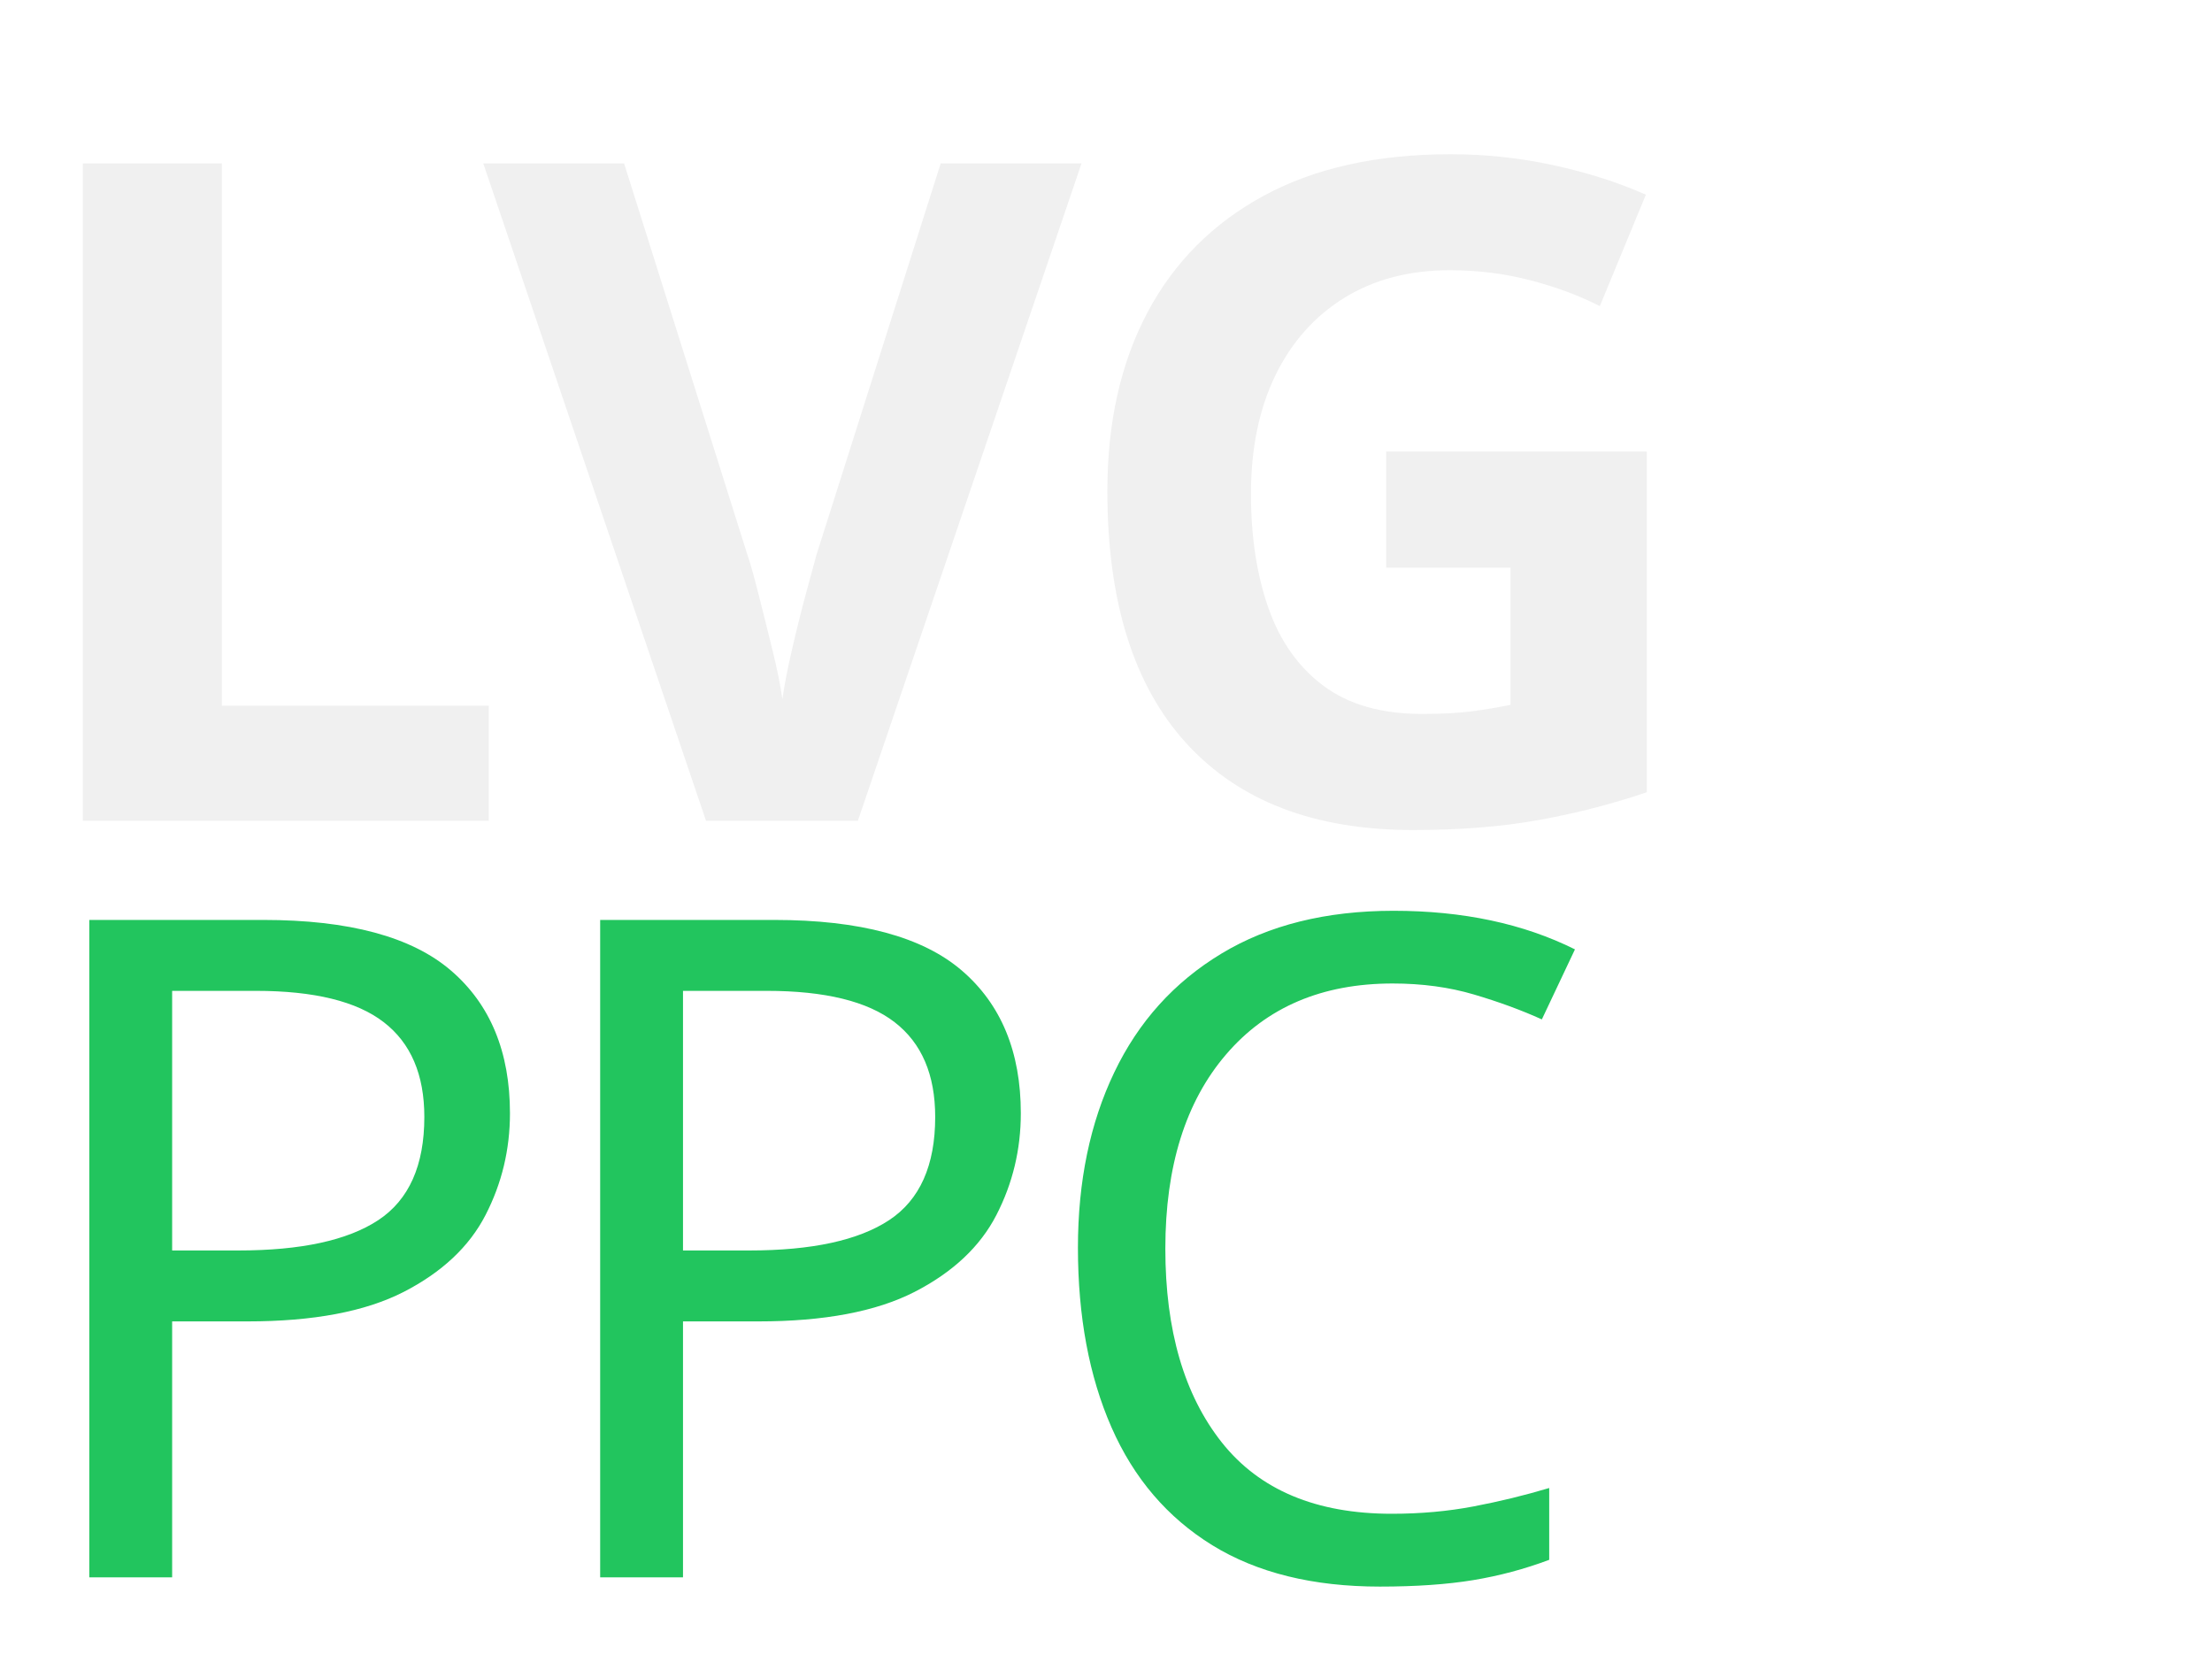
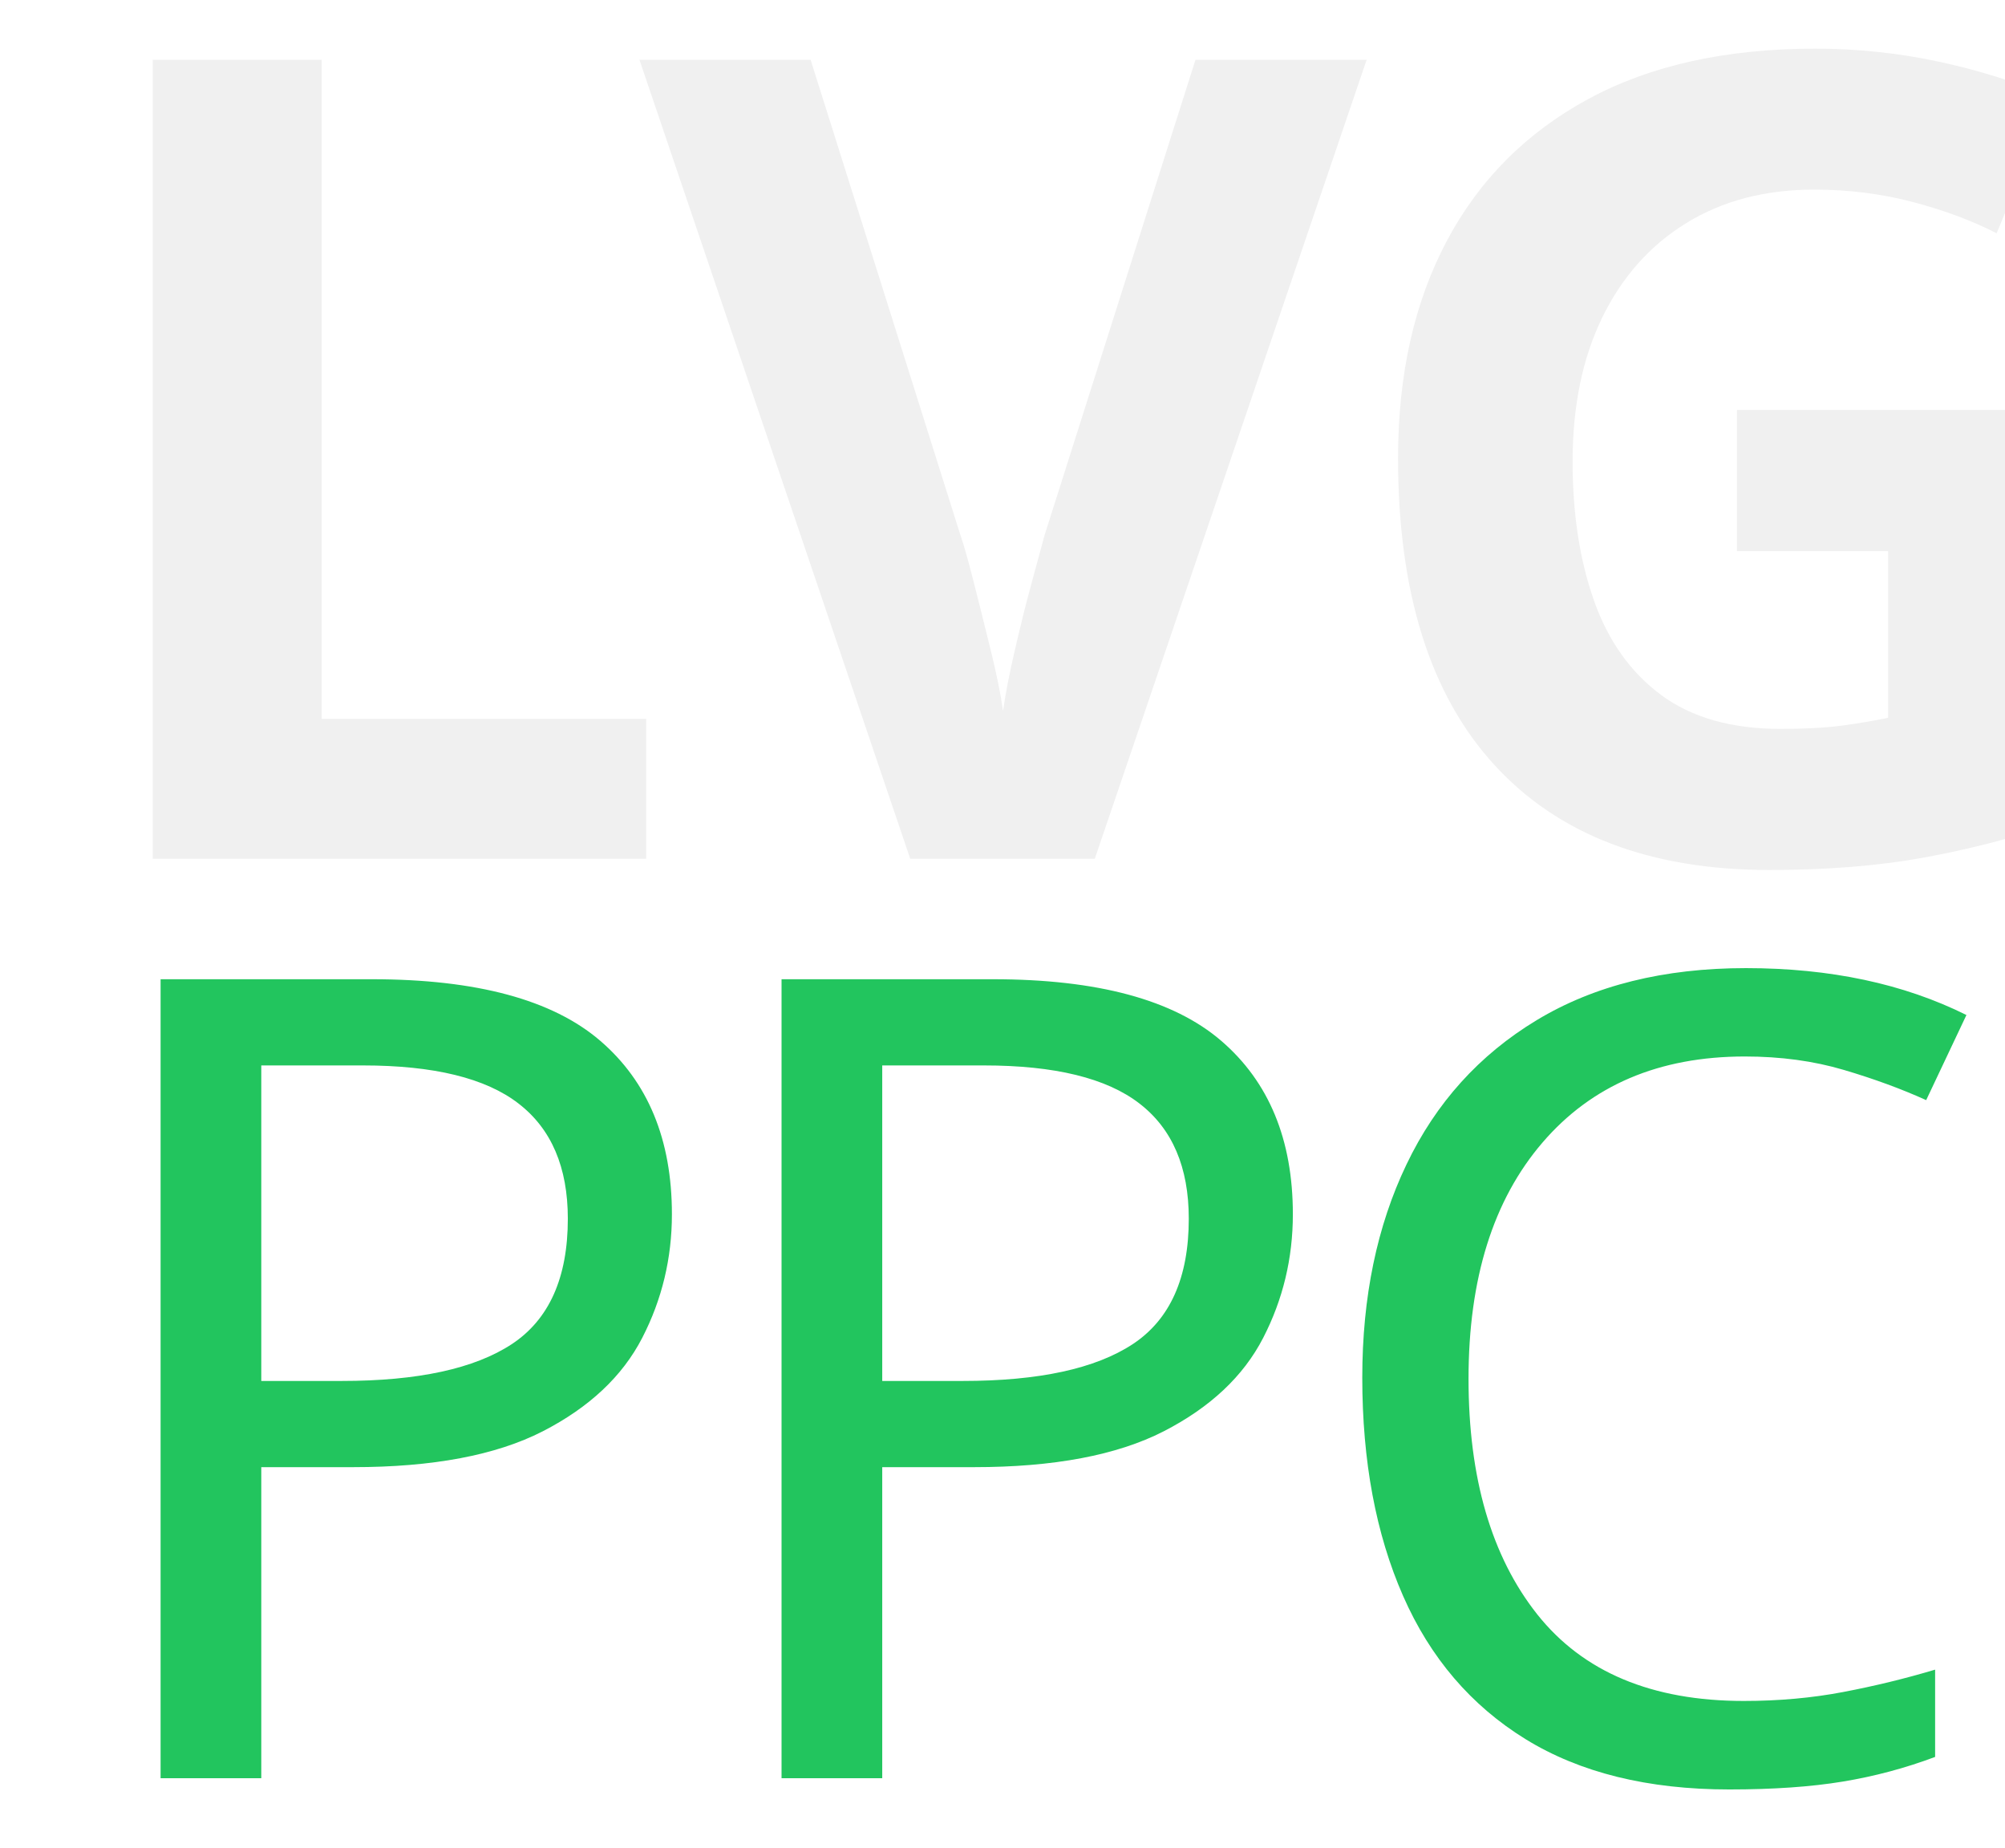
- <svg xmlns="http://www.w3.org/2000/svg" viewBox="0 0 310 235" style="overflow:visible" aria-label="LVG PPC Logo Variante A">
+ <svg xmlns="http://www.w3.org/2000/svg" viewBox="-6 16 231.17 213" aria-label="LVG PPC Logo Wordmark">
  <text x="0" y="115" font-family="Space Grotesk, sans-serif" font-weight="700" font-size="129" fill="#f0f0f0" letter-spacing="-2.58">LVG</text>
  <text x="0" y="221" font-family="Space Grotesk, sans-serif" font-weight="500" font-size="129" fill="#22c55e" letter-spacing="-6.45">PPC</text>
</svg>
